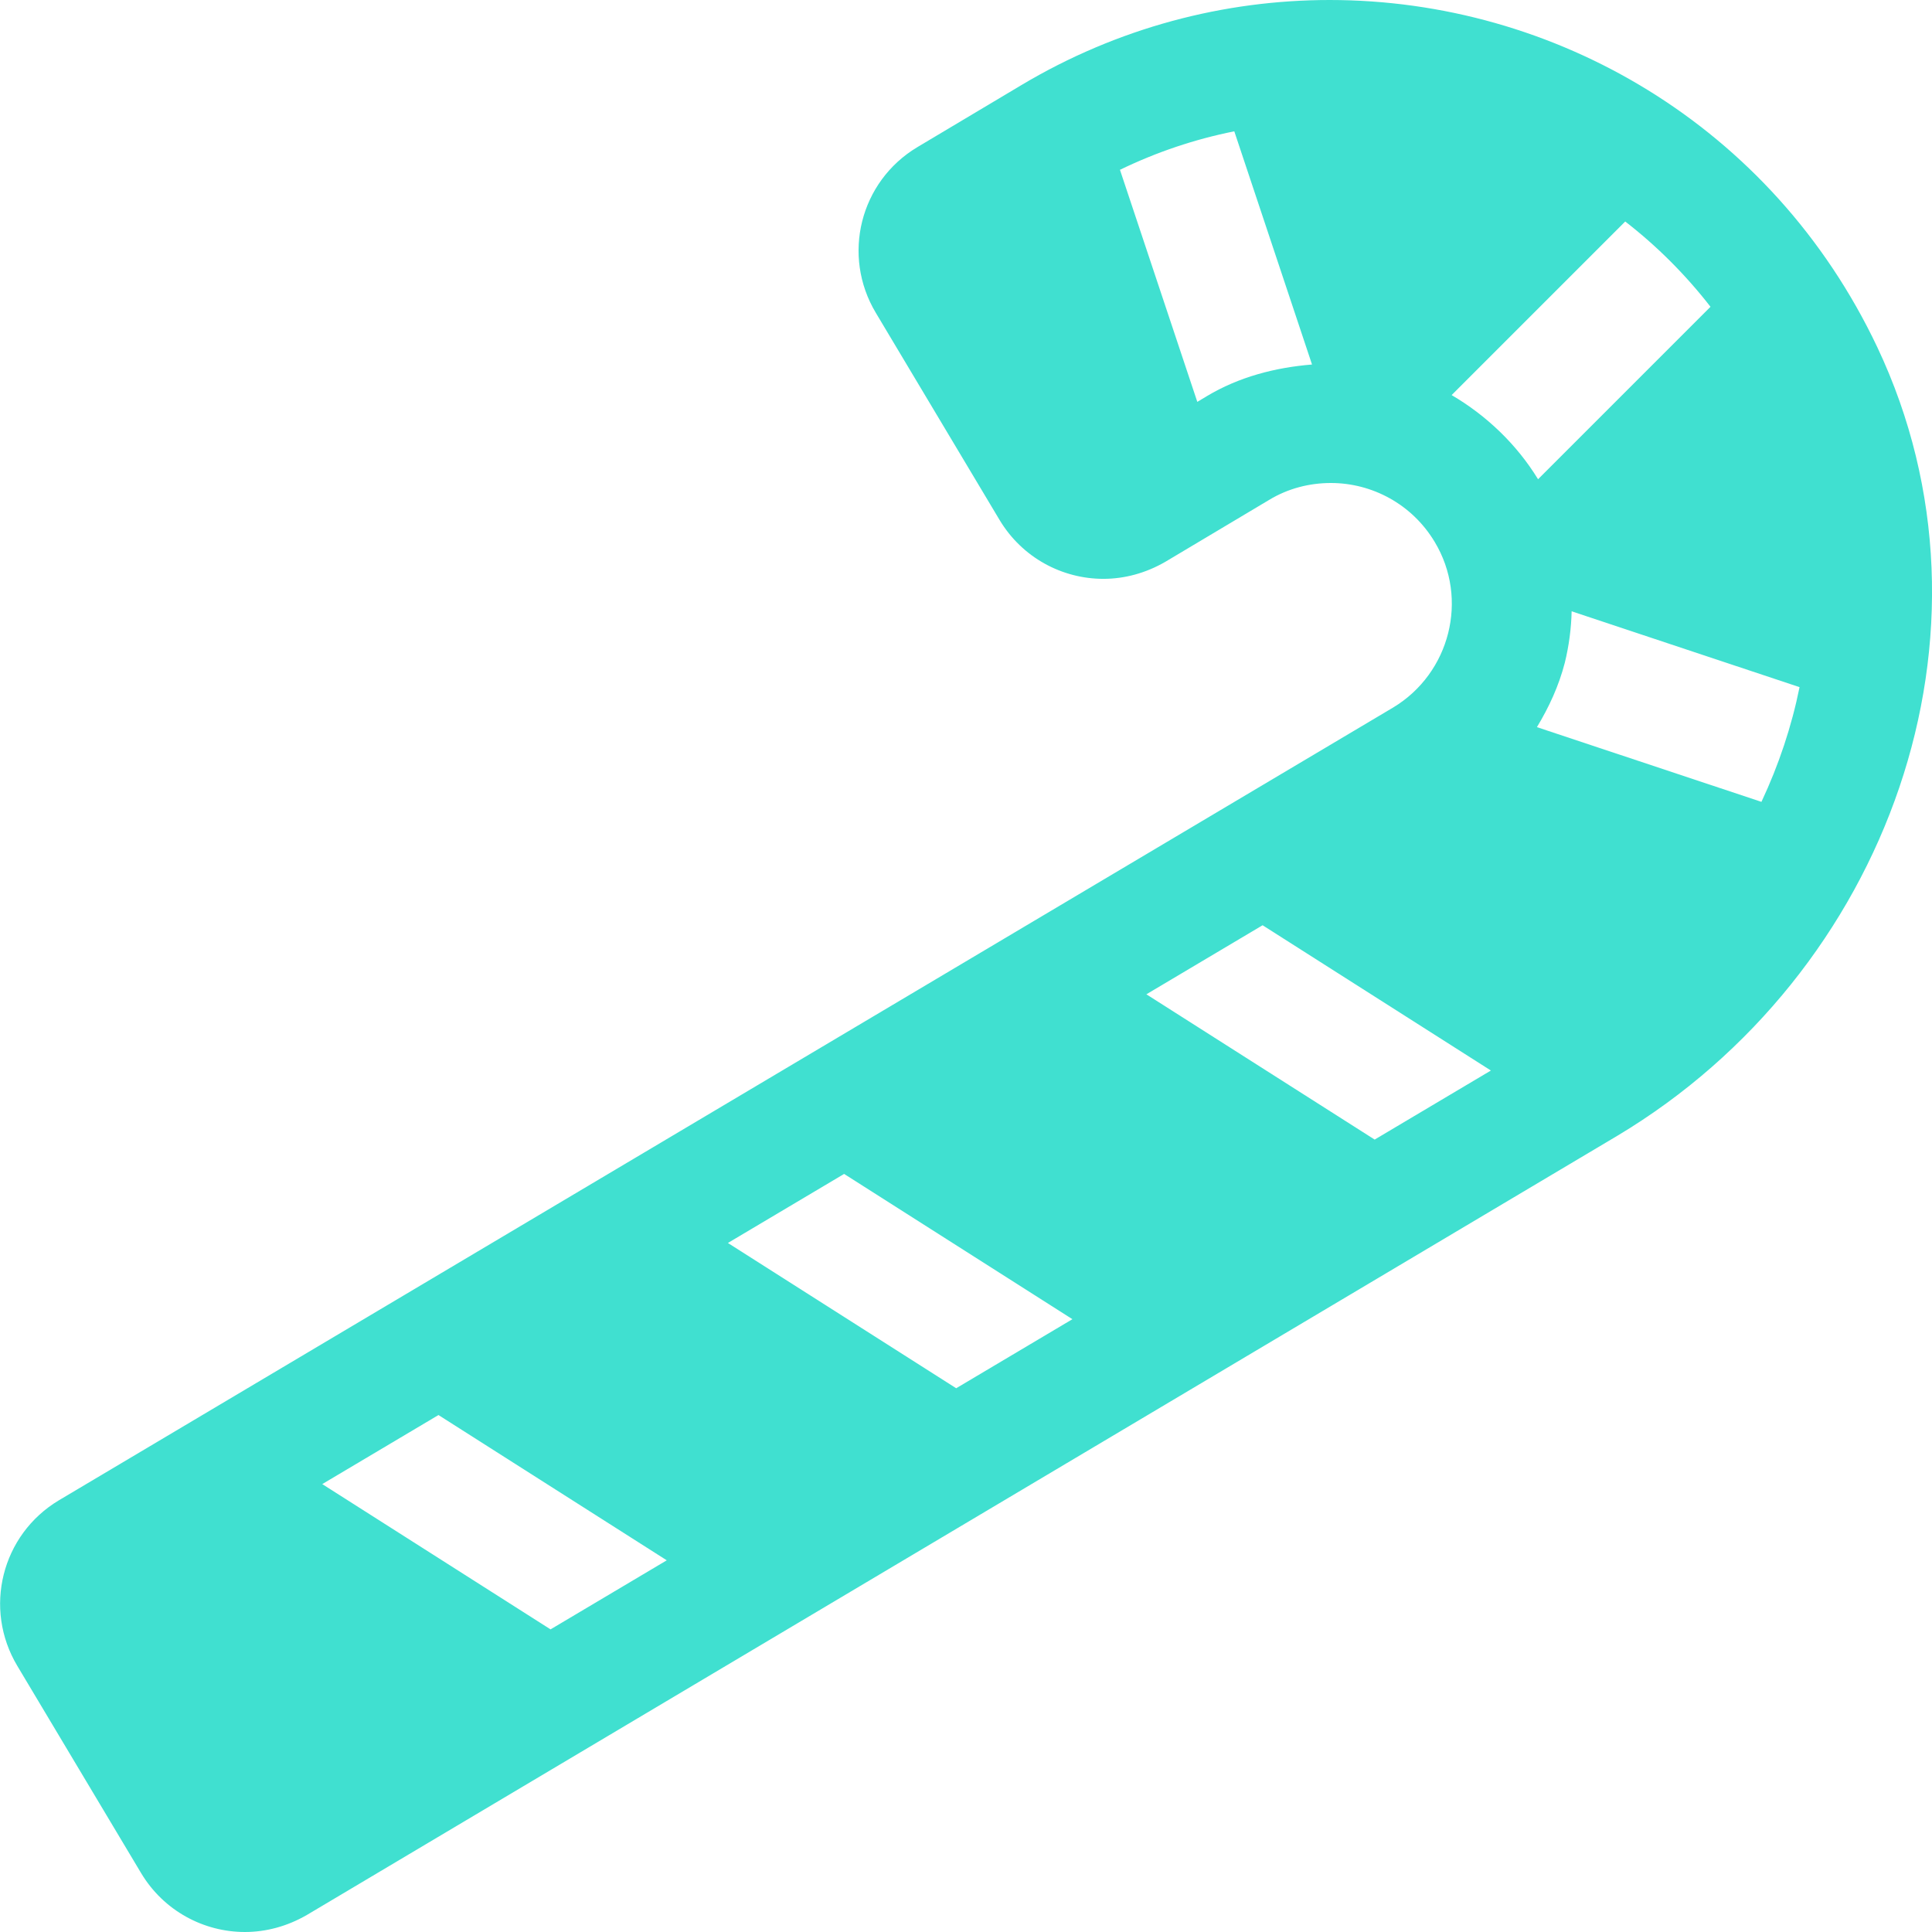
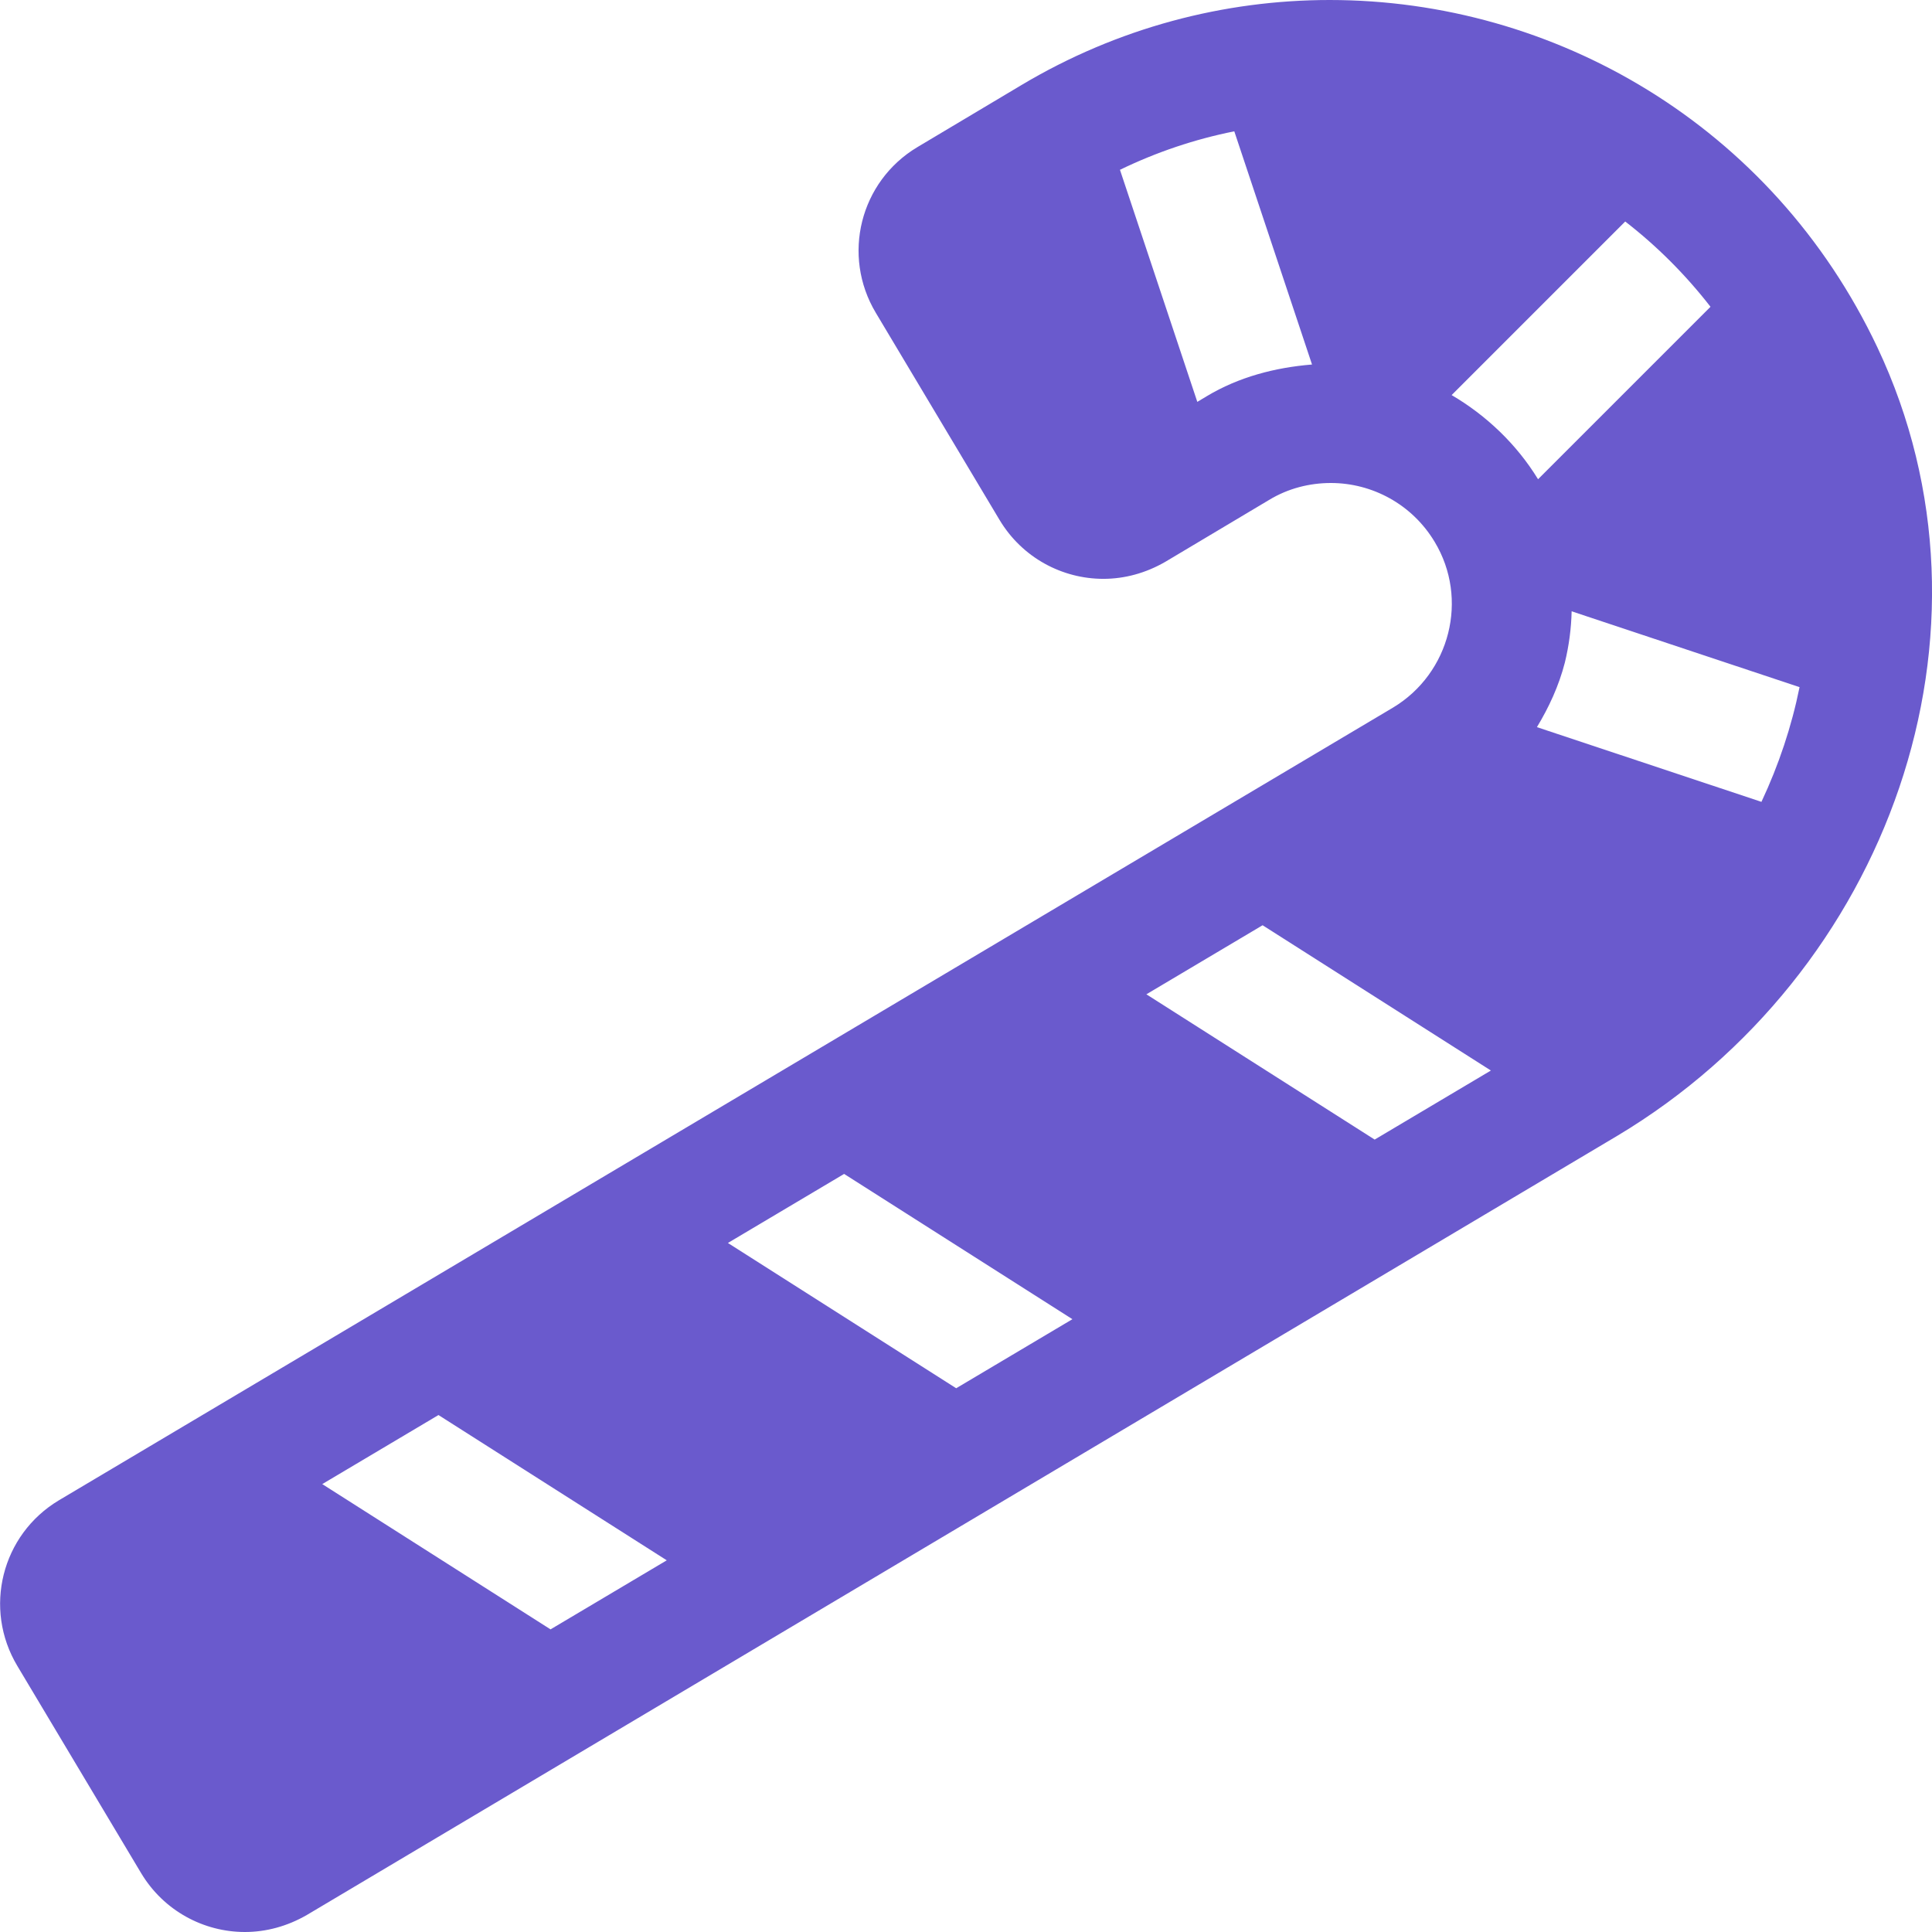
<svg xmlns="http://www.w3.org/2000/svg" aria-hidden="true" focusable="false" data-prefix="fas" data-icon="candy-cane" class="svg-inline--fa fa-candy-cane fa-w-16" role="img" viewBox="0 0 512 512">
-   <path fill="turquoise" d="M497.5 92C469.6 33.1 411.8 0 352.4 0c-27.9 0-56.2 7.3-81.8 22.6L243.1 39c-15.2 9.1-20.1 28.7-11 43.9l32.8 54.9c6 10 16.6 15.6 27.5 15.6 5.6 0 11.2-1.5 16.4-4.5l27.5-16.4c5.1-3.1 10.8-4.5 16.4-4.5 10.9 0 21.5 5.6 27.5 15.6 9.1 15.1 4.1 34.8-11 43.9L15.6 397.6c-15.2 9.1-20.1 28.7-11 43.9l32.8 54.9c6 10 16.6 15.6 27.5 15.6 5.6 0 11.2-1.5 16.4-4.5L428.6 301c71.7-42.9 104.6-133.5 68.9-209zm-177.7 13l-2.5 1.5L296.8 45c9.7-4.7 19.8-8.1 30.3-10.2l20.6 61.8c-9.8.8-19.4 3.3-27.9 8.4zM145.9 431.8l-60.5-38.5 30.8-18.3 60.5 38.5-30.8 18.3zm107.5-63.9l-60.5-38.5 30.8-18.3 60.5 38.5-30.8 18.3zM364.3 302l-60.5-38.5 30.8-18.3 60.5 38.5-30.8 18.3zm20.4-197.3l46-46c8.4 6.5 16 14.1 22.6 22.6L407.6 127c-5.7-9.3-13.7-16.9-22.9-22.3zm82.1 107.8l-59.5-19.8c3.2-5.3 5.8-10.9 7.4-17.1 1.1-4.5 1.7-9.1 1.8-13.6l60.4 20.1c-2.1 10.4-5.5 20.6-10.1 30.4z" />
+   <path fill="slateblue" d="M497.5 92C469.6 33.1 411.8 0 352.4 0c-27.9 0-56.2 7.3-81.8 22.6L243.1 39c-15.2 9.1-20.1 28.7-11 43.9l32.8 54.9c6 10 16.6 15.6 27.5 15.6 5.6 0 11.2-1.5 16.4-4.5l27.5-16.4c5.1-3.1 10.8-4.5 16.4-4.5 10.9 0 21.5 5.6 27.5 15.6 9.1 15.1 4.1 34.8-11 43.9L15.6 397.6c-15.2 9.1-20.1 28.7-11 43.9l32.8 54.9c6 10 16.6 15.6 27.5 15.6 5.6 0 11.2-1.5 16.4-4.5L428.6 301c71.7-42.9 104.6-133.5 68.9-209zm-177.7 13l-2.5 1.5L296.8 45c9.7-4.7 19.8-8.1 30.3-10.2l20.6 61.8c-9.8.8-19.4 3.3-27.9 8.4zM145.9 431.8l-60.5-38.5 30.8-18.3 60.5 38.5-30.8 18.3zm107.5-63.9l-60.5-38.5 30.8-18.3 60.5 38.5-30.8 18.3zM364.3 302l-60.5-38.5 30.8-18.3 60.5 38.5-30.8 18.3zm20.4-197.3l46-46c8.4 6.5 16 14.1 22.6 22.6L407.6 127c-5.7-9.3-13.7-16.9-22.9-22.3zm82.1 107.8l-59.5-19.8c3.2-5.3 5.8-10.9 7.4-17.1 1.1-4.5 1.7-9.1 1.8-13.6l60.4 20.1c-2.1 10.4-5.5 20.6-10.1 30.4z" />
</svg>
